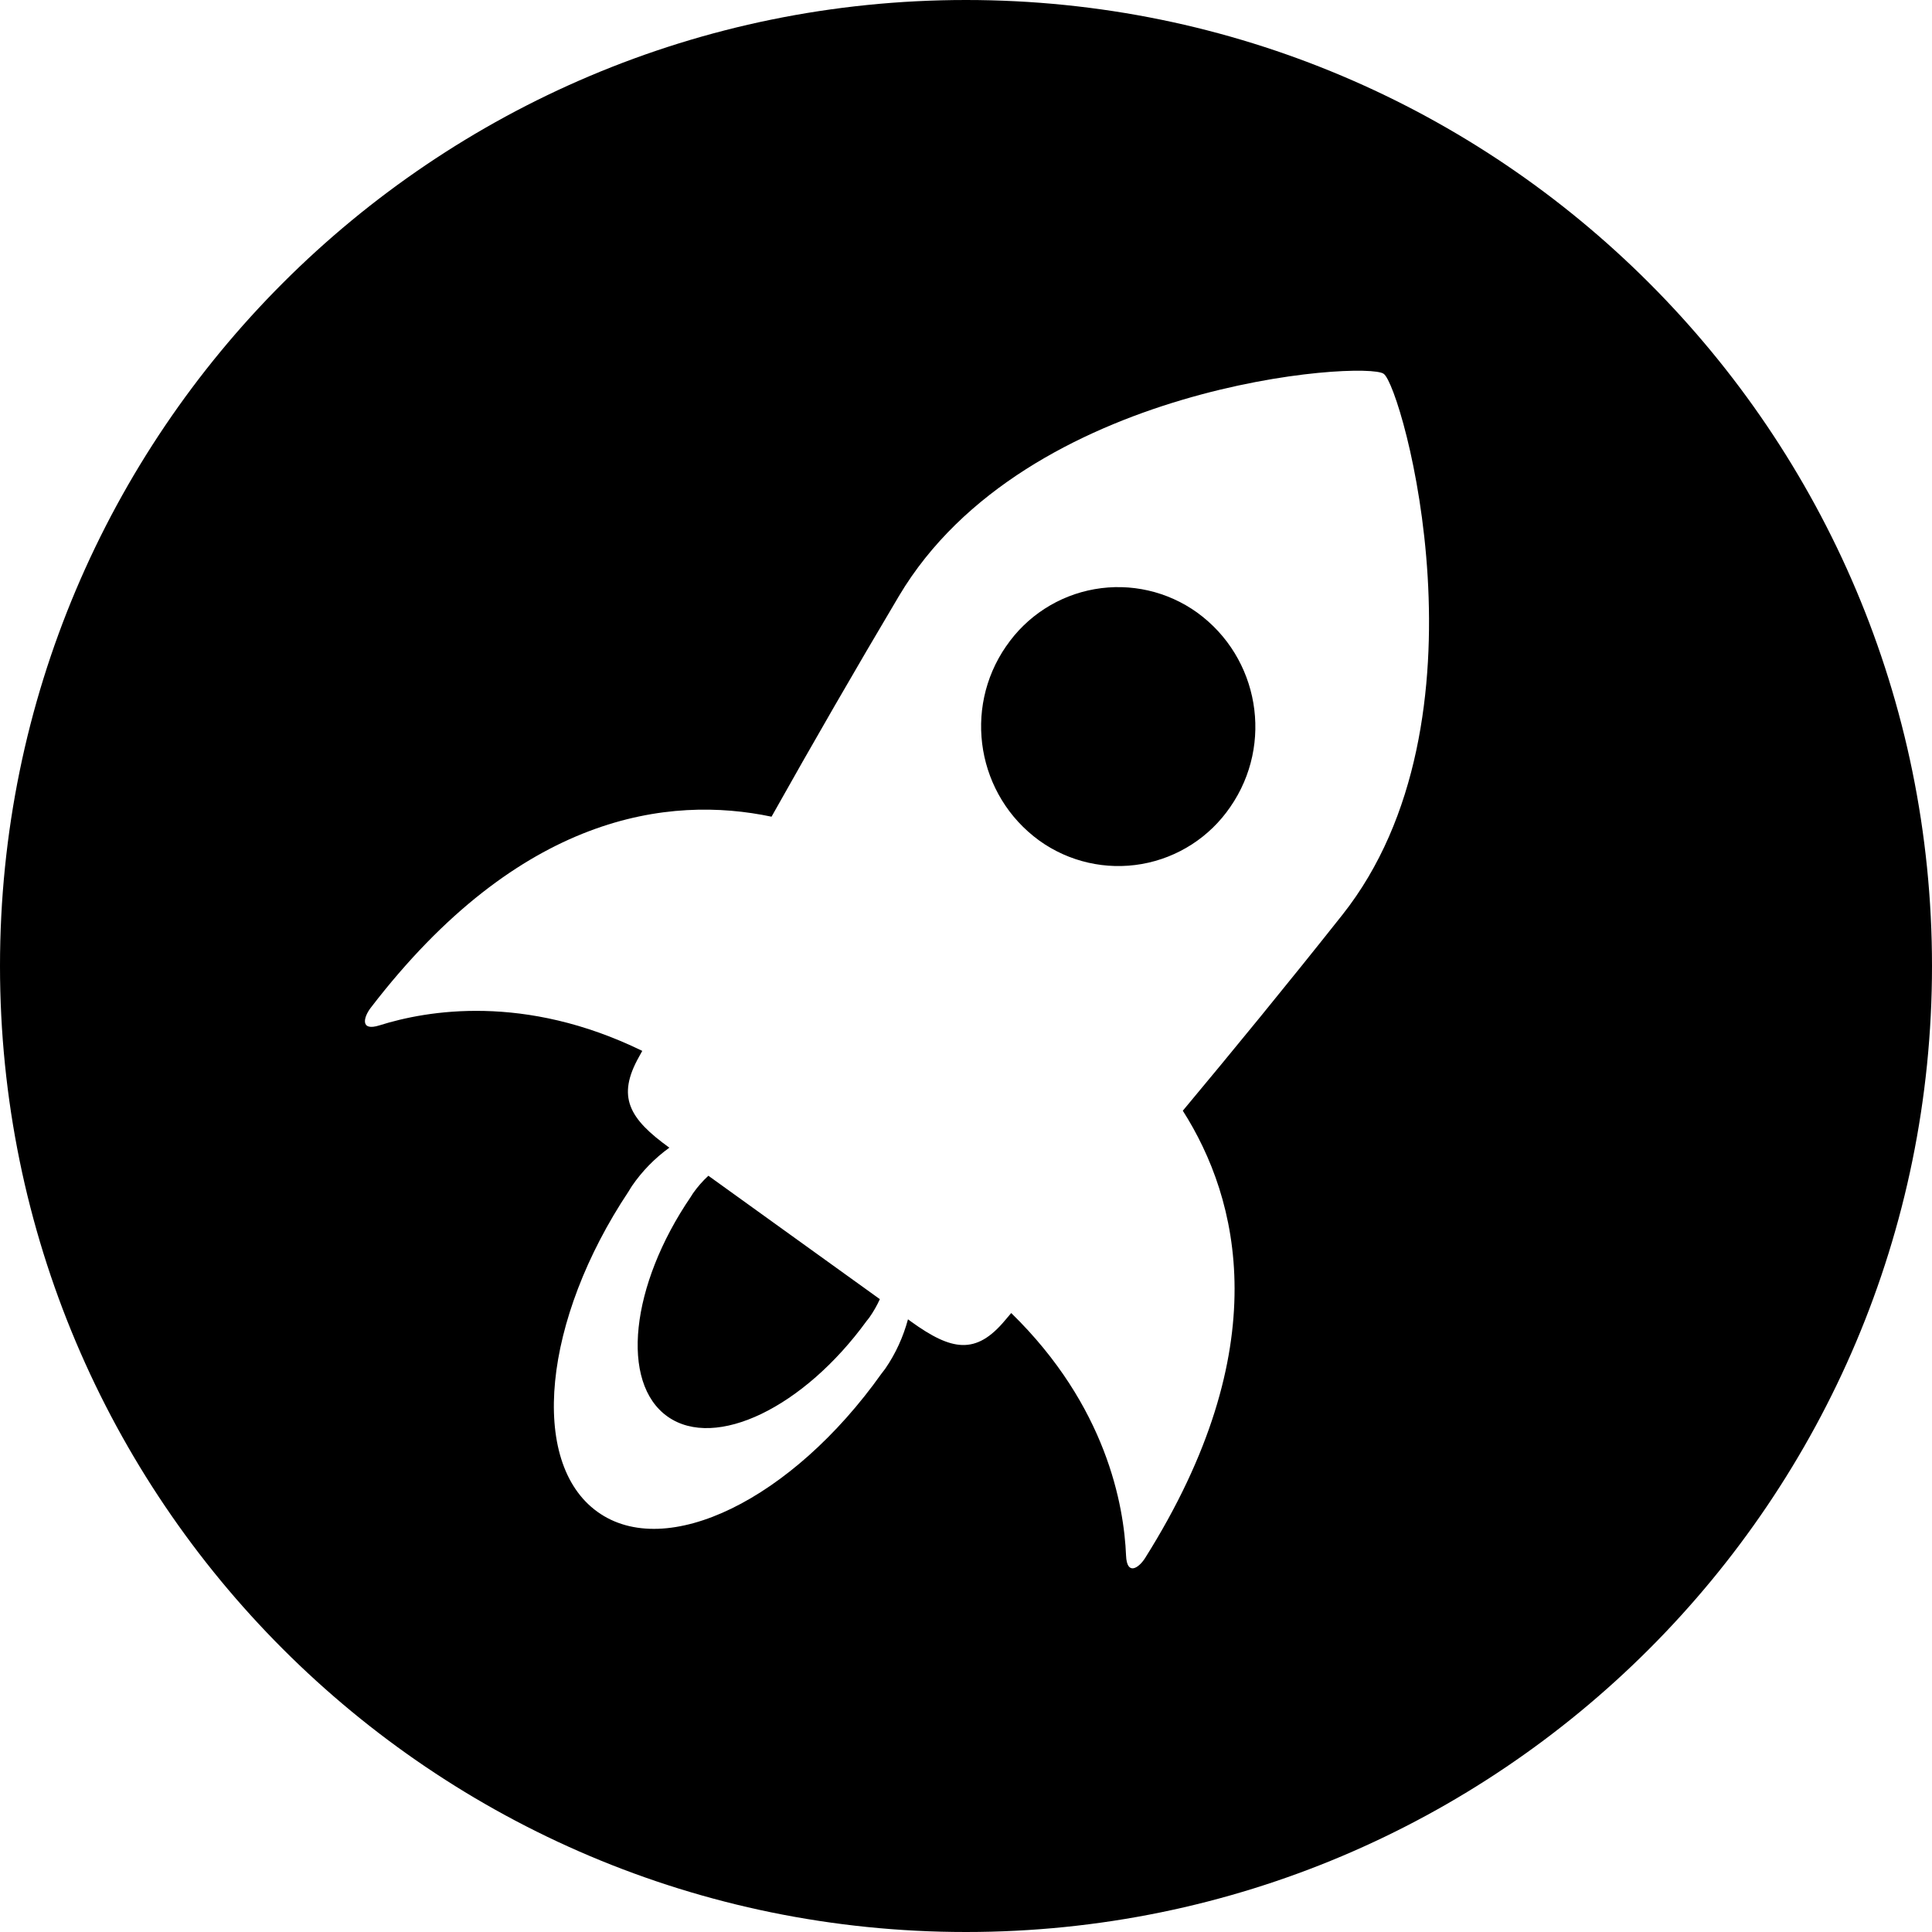
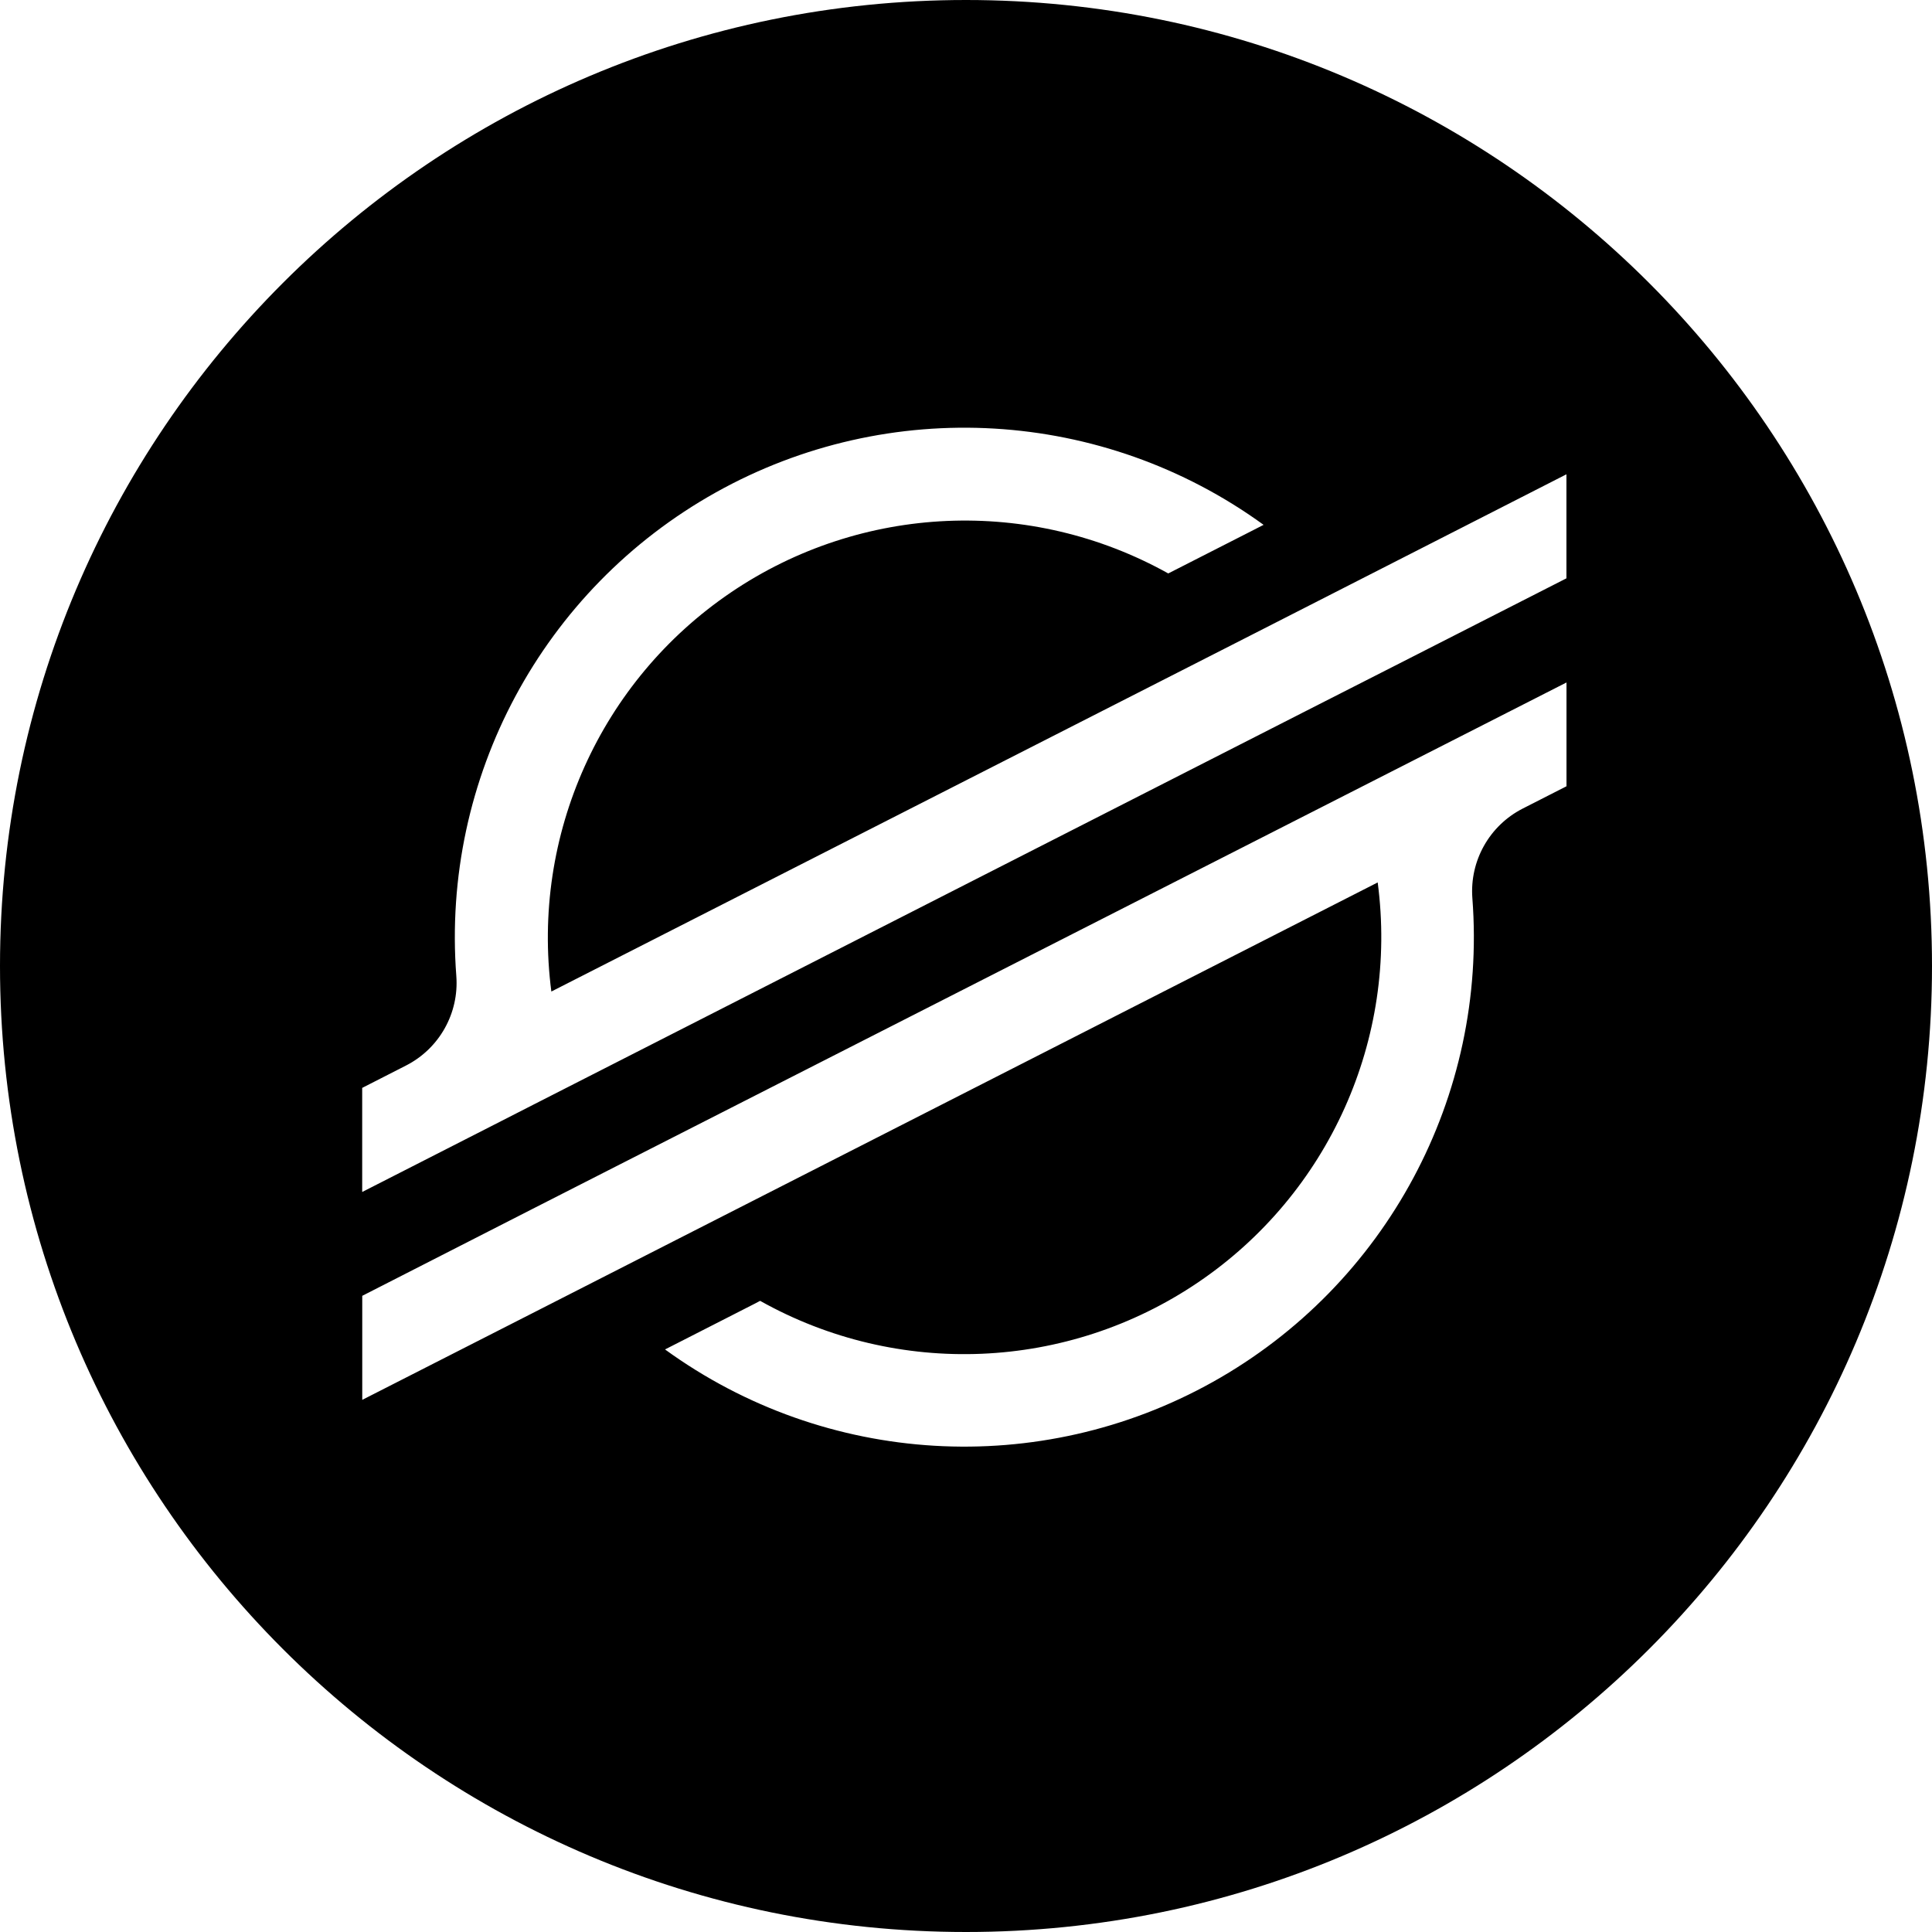
- <svg xmlns="http://www.w3.org/2000/svg" width="32" height="32">
-   <path fill-rule="evenodd" d="M12.779 13.527c-1.689-.356-4.167-.057-6.64 3.167-.119.156-.178.392.147.289.782-.247 2.4-.53 4.352.423l-.053.096c-.374.664-.166 1.026.5 1.506l.002.001a2.585 2.585 0 0 0-.62.635c-.02.029-.036.059-.055.089-1.418 2.128-1.656 4.486-.518 5.306 1.138.822 3.225-.203 4.705-2.286.02-.028.043-.054.063-.082.176-.256.3-.533.377-.819l.053.039c.667.48 1.071.559 1.557-.025l.1-.118c1.579 1.54 1.868 3.188 1.902 4.017.014.34.211.206.315.042 2.19-3.48 1.555-5.95.625-7.41.818-.98 1.73-2.092 2.641-3.242 2.549-3.213.994-8.742.688-8.962l-.004.004.002-.006c-.305-.22-5.926.147-8.028 3.68a172.718 172.718 0 0 0-2.111 3.656zm-1.046 5.947l1.356.976 1.484 1.068a1.826 1.826 0 0 1-.173.303c-.014.02-.03.038-.045.057-1.042 1.434-2.504 2.143-3.296 1.586-.793-.559-.617-2.175.382-3.64.013-.02.024-.04.038-.06a1.82 1.82 0 0 1 .254-.29zM16 32C7.163 32 0 24.837 0 16S7.163 0 16 0s16 7.163 16 16-7.163 16-16 16zm.665-21.296a2.245 2.245 0 0 1 3.164-.558 2.336 2.336 0 0 1 .549 3.219 2.245 2.245 0 0 1-3.164.558 2.337 2.337 0 0 1-.549-3.22z" />
+ <svg xmlns="http://www.w3.org/2000/svg" width="32" height="32" viewBox="0 0 32 32">
+   <path d="M16 32C7.163 32 0 24.837 0 16S7.163 0 16 0s16 7.163 16 16-7.163 16-16 16zm7.13-22.708l-2.4 1.224-11.598 5.907A6.909 6.909 0 0 1 19.35 9.498l1.374-.7.205-.105a8.439 8.439 0 0 0-13.371 7.472 1.535 1.535 0 0 1-.834 1.484l-.725.37v1.724l2.134-1.088.691-.353.681-.347 12.226-6.23 1.374-.699 2.84-1.447V7.856L23.13 9.292zm2.816 2.012L10.201 19.32l-1.374.7L6 21.463v1.723l2.808-1.43 2.401-1.224 11.61-5.916a6.909 6.909 0 0 1-10.229 6.93l-.085.045-1.49.76a8.439 8.439 0 0 0 13.372-7.475 1.536 1.536 0 0 1 .833-1.483l.726-.37v-1.718z" />
</svg>
